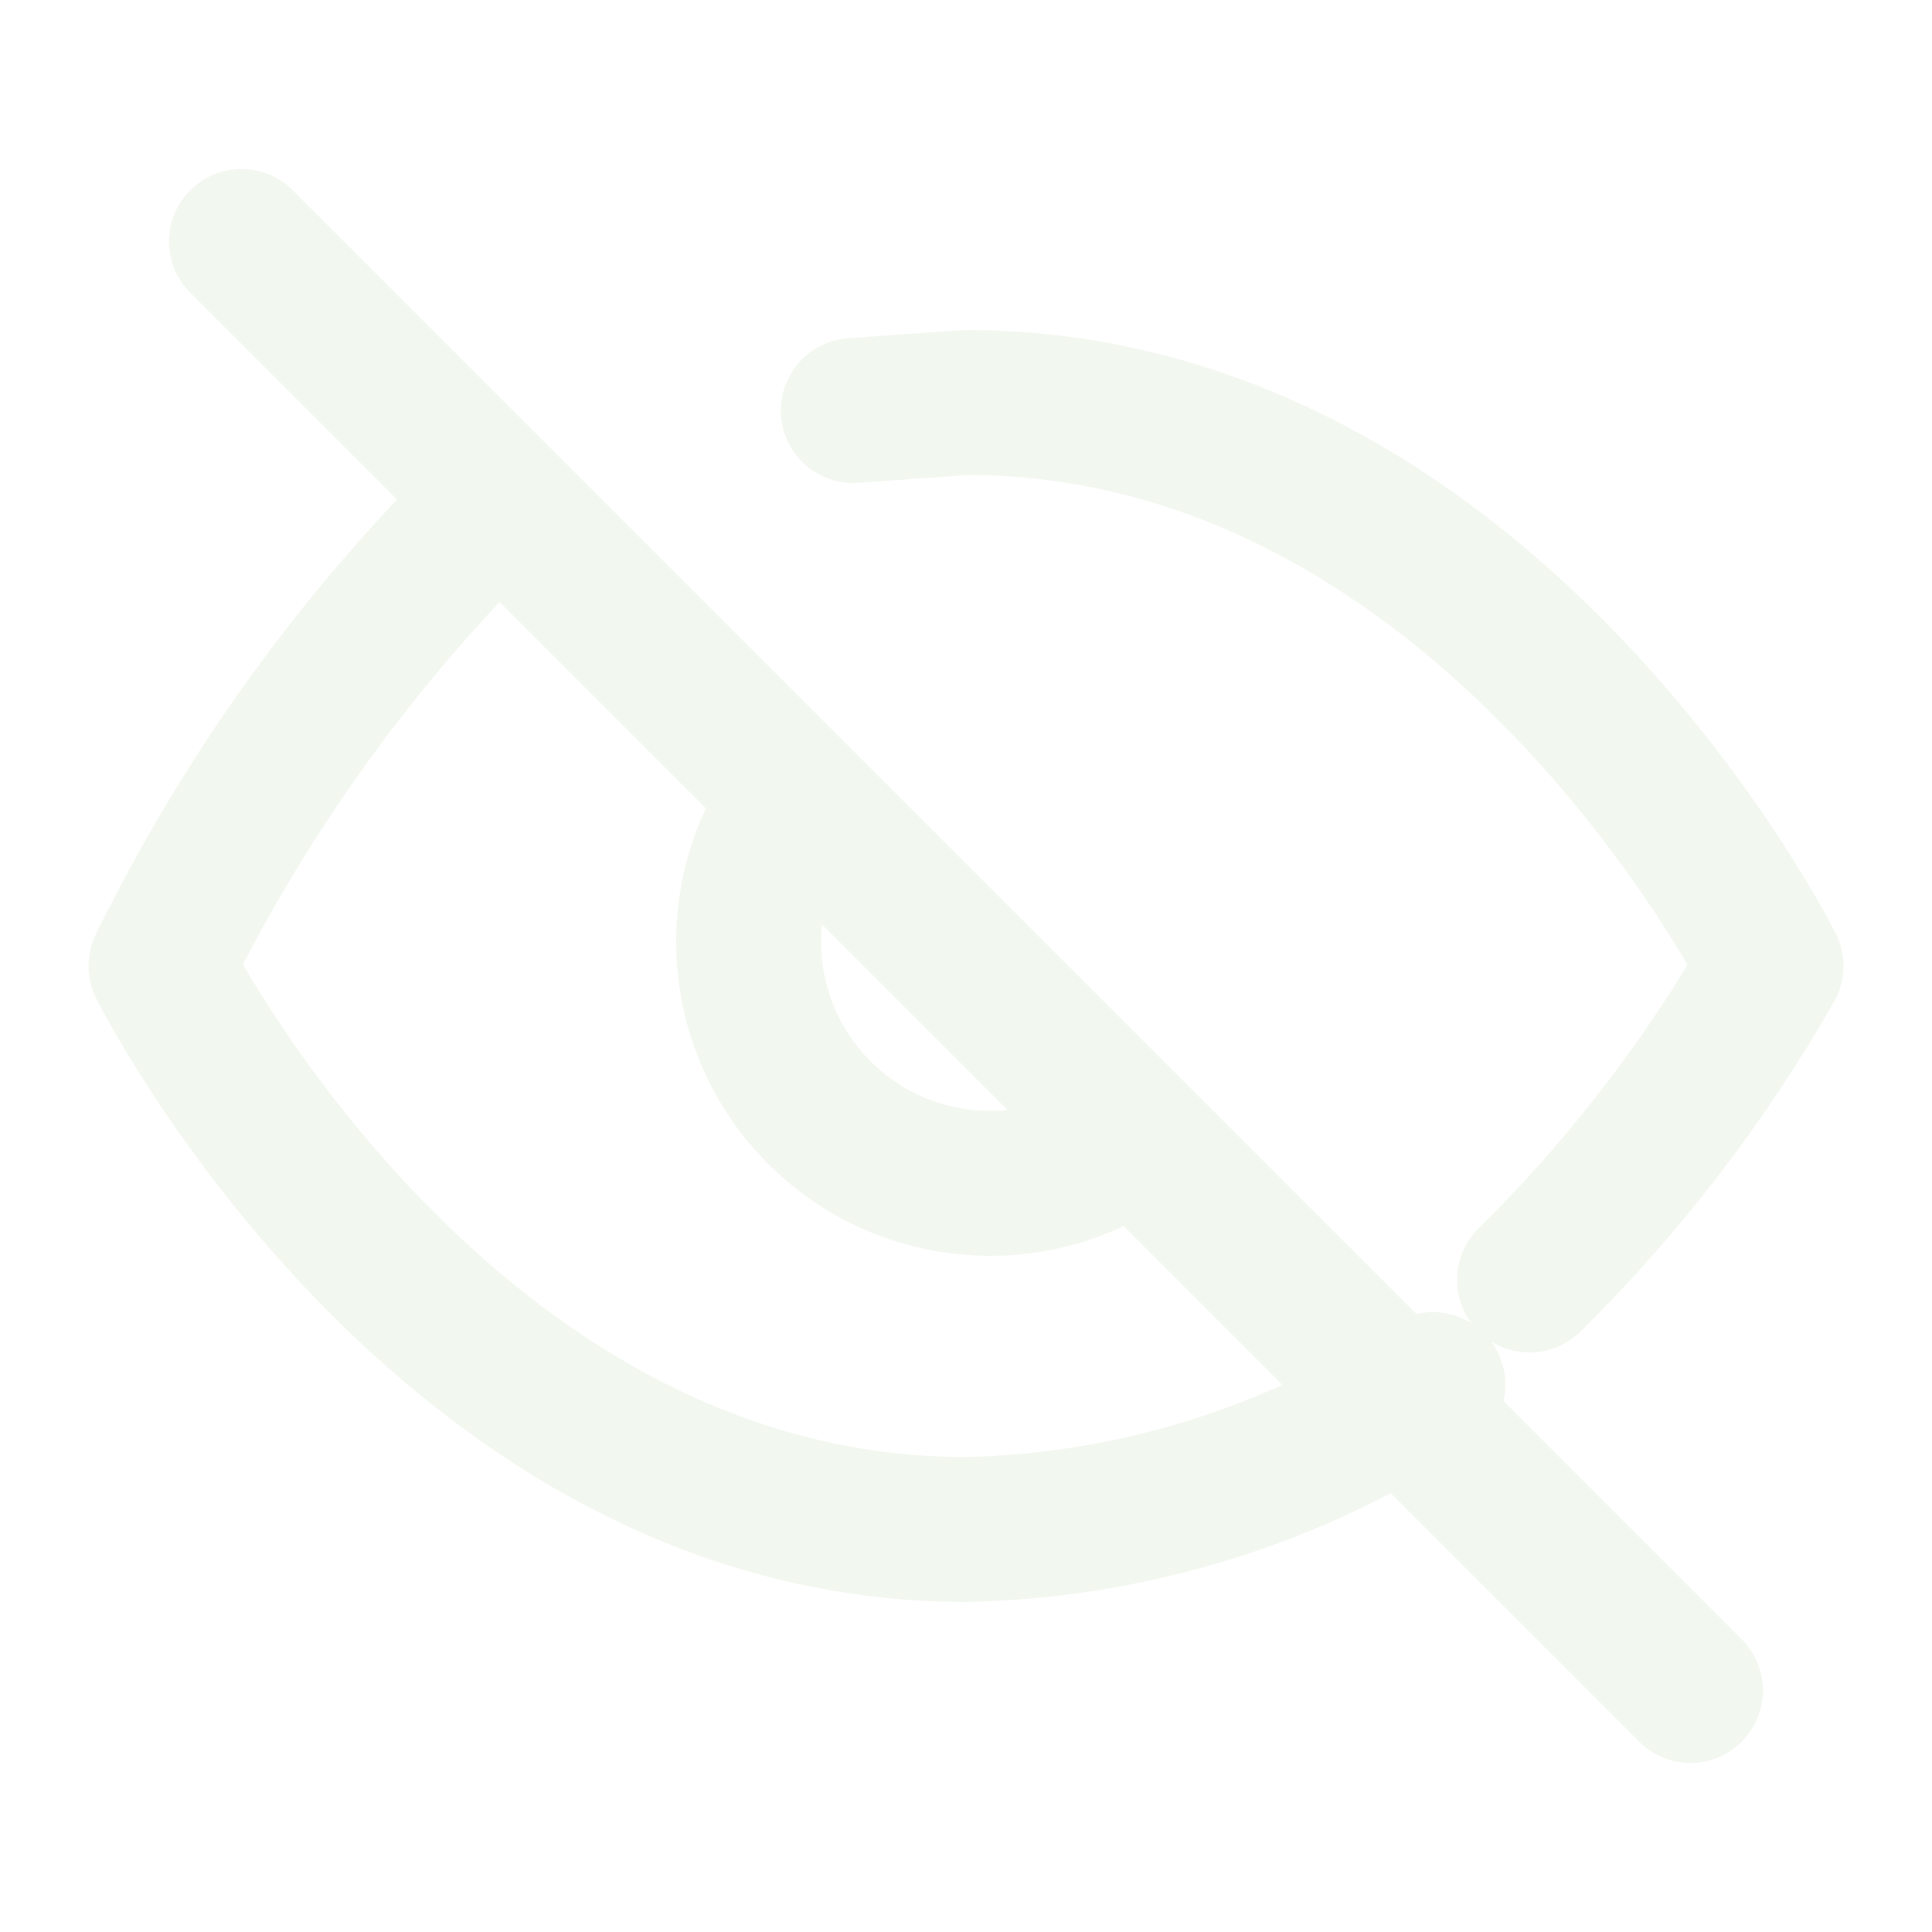
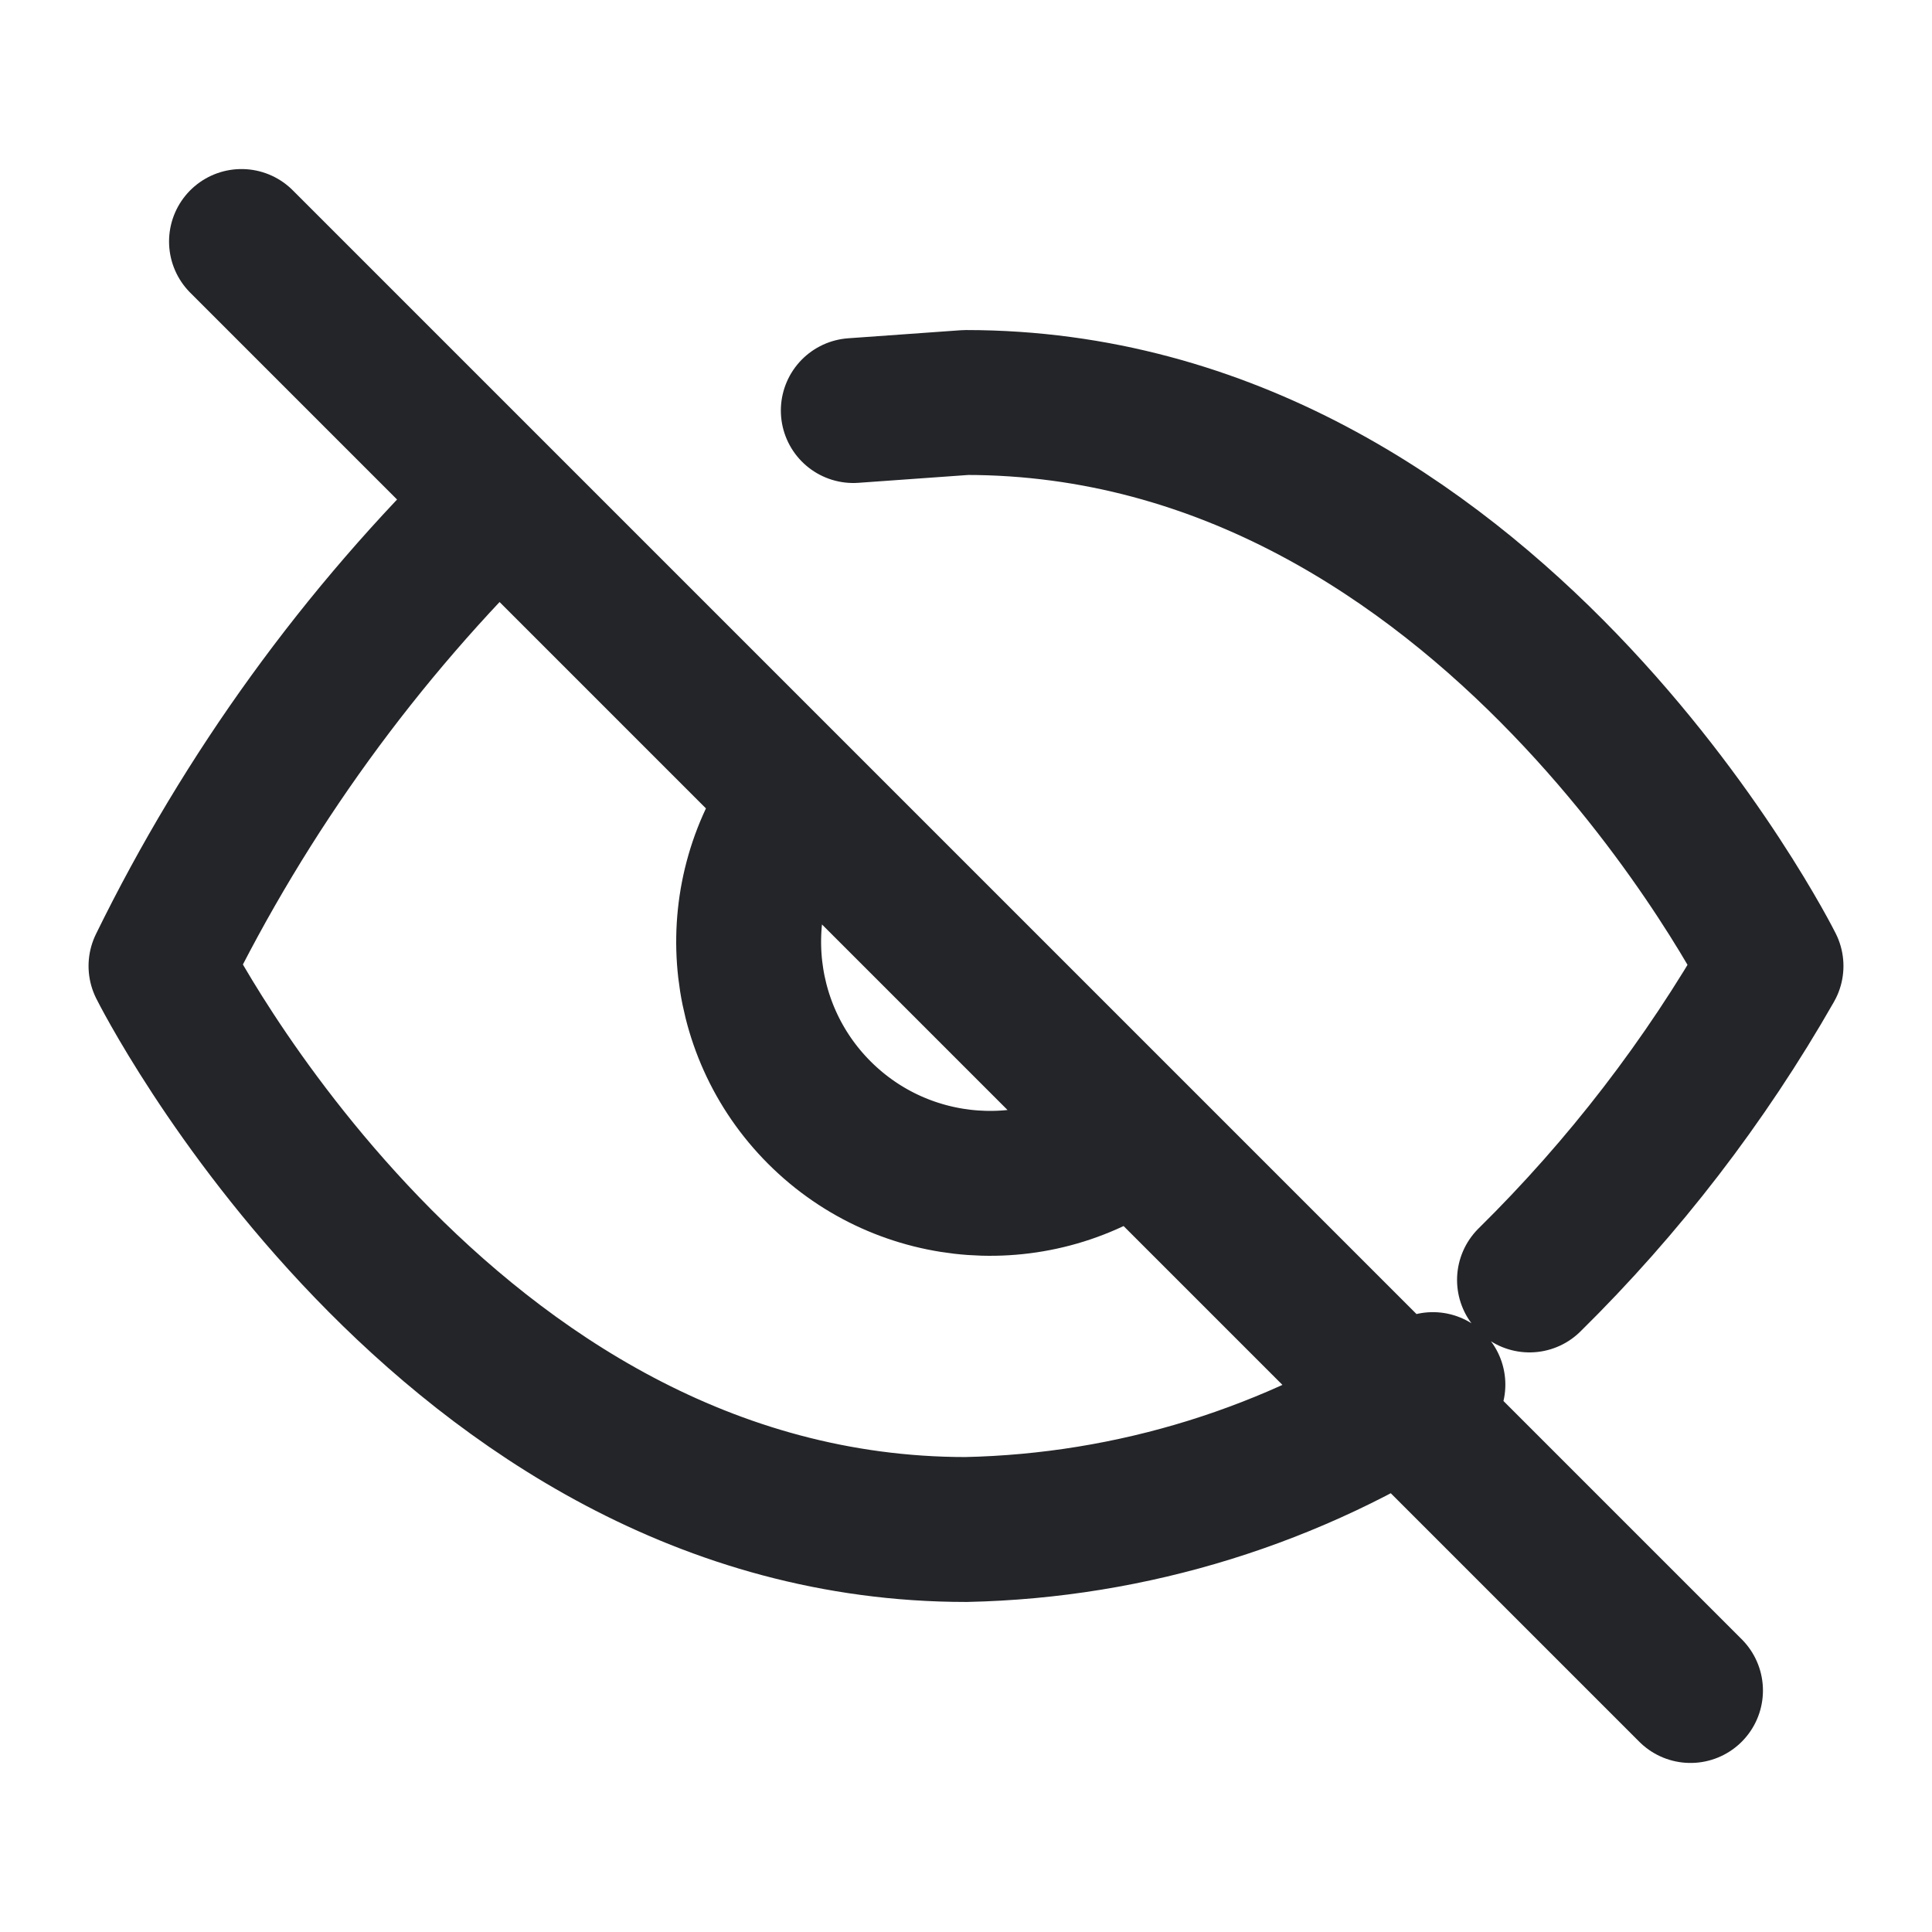
- <svg xmlns="http://www.w3.org/2000/svg" width="24" height="24" viewBox="0 0 24 24" fill="none" stroke="#F2F7EF" stroke-width="1.8" stroke-linecap="round" stroke-linejoin="round">
+ <svg xmlns="http://www.w3.org/2000/svg" width="24" height="24" viewBox="0 0 24 24" fill="none" stroke="#242529" stroke-width="1.8" stroke-linecap="round" stroke-linejoin="round">
  <path d="m3 3 18 18M10.6 5.1 12 5c6.5 0 10 7 10 7a18 18 0 0 1-3 3.9M6.2 6.2A21 21 0 0 0 2 12s3.5 7 10 7a11 11 0 0 0 5.8-1.8M9.9 9.9a3 3 0 0 0 4.2 4.2" />
</svg>
